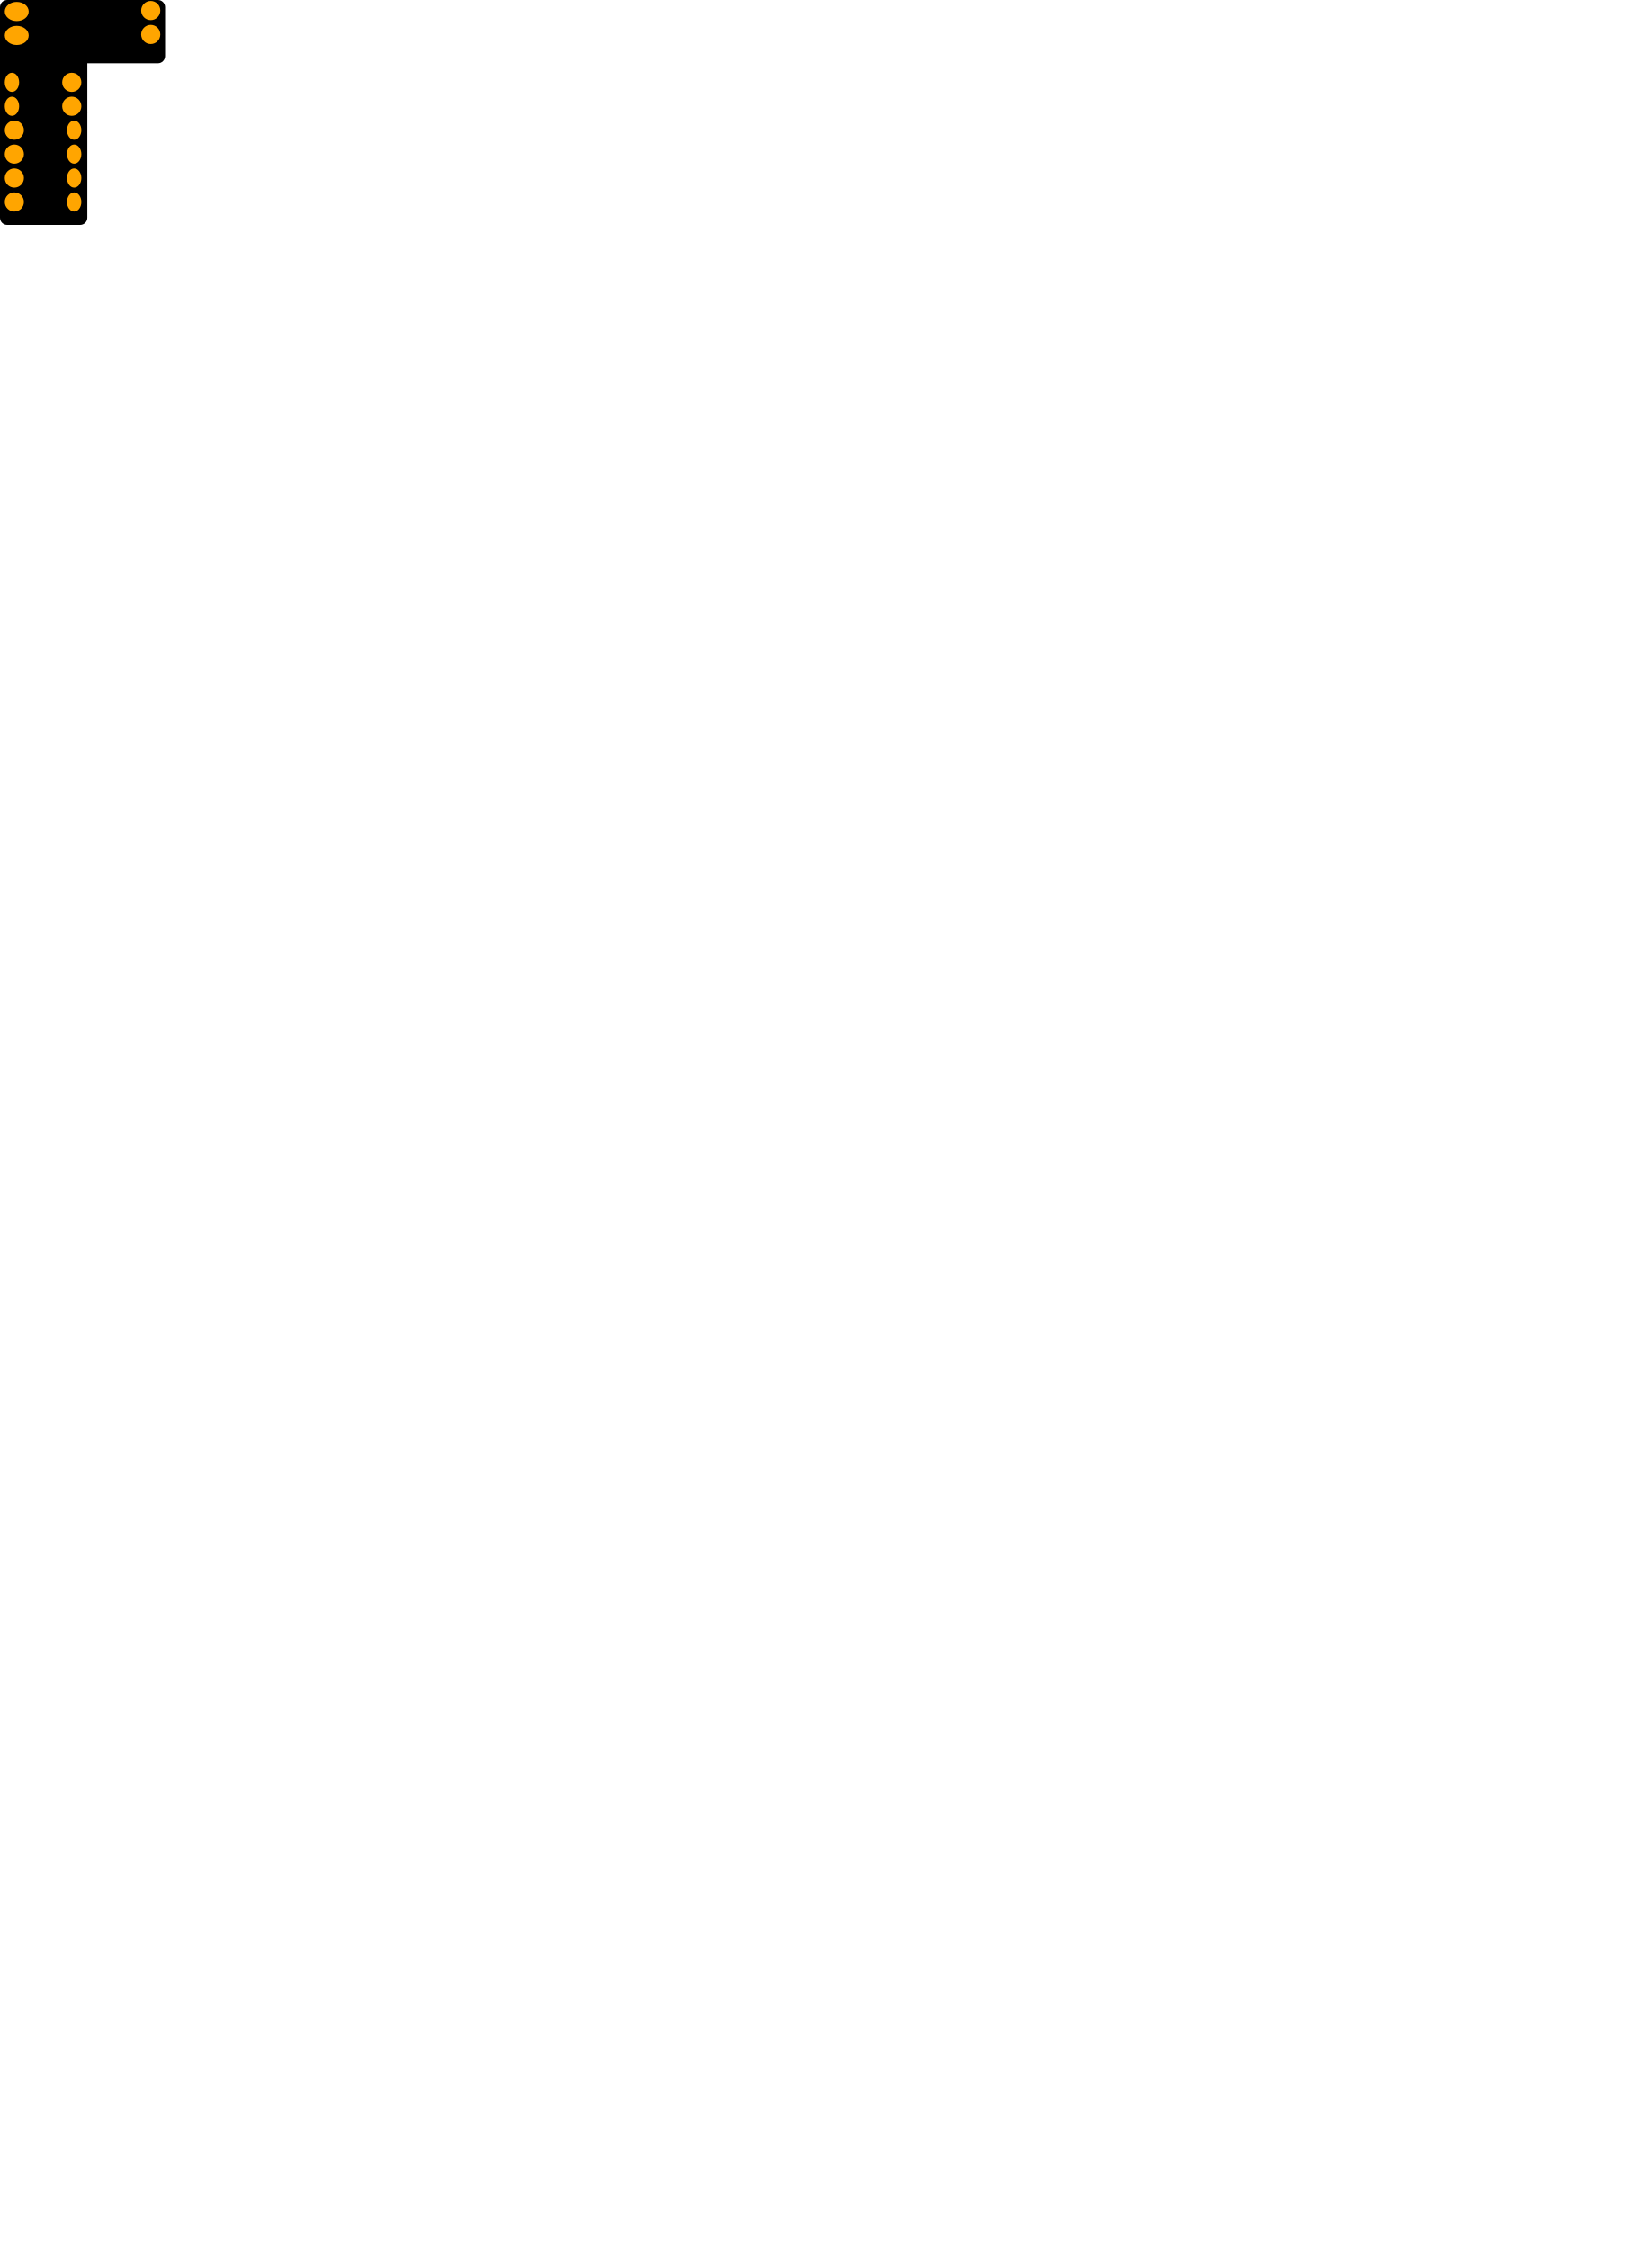
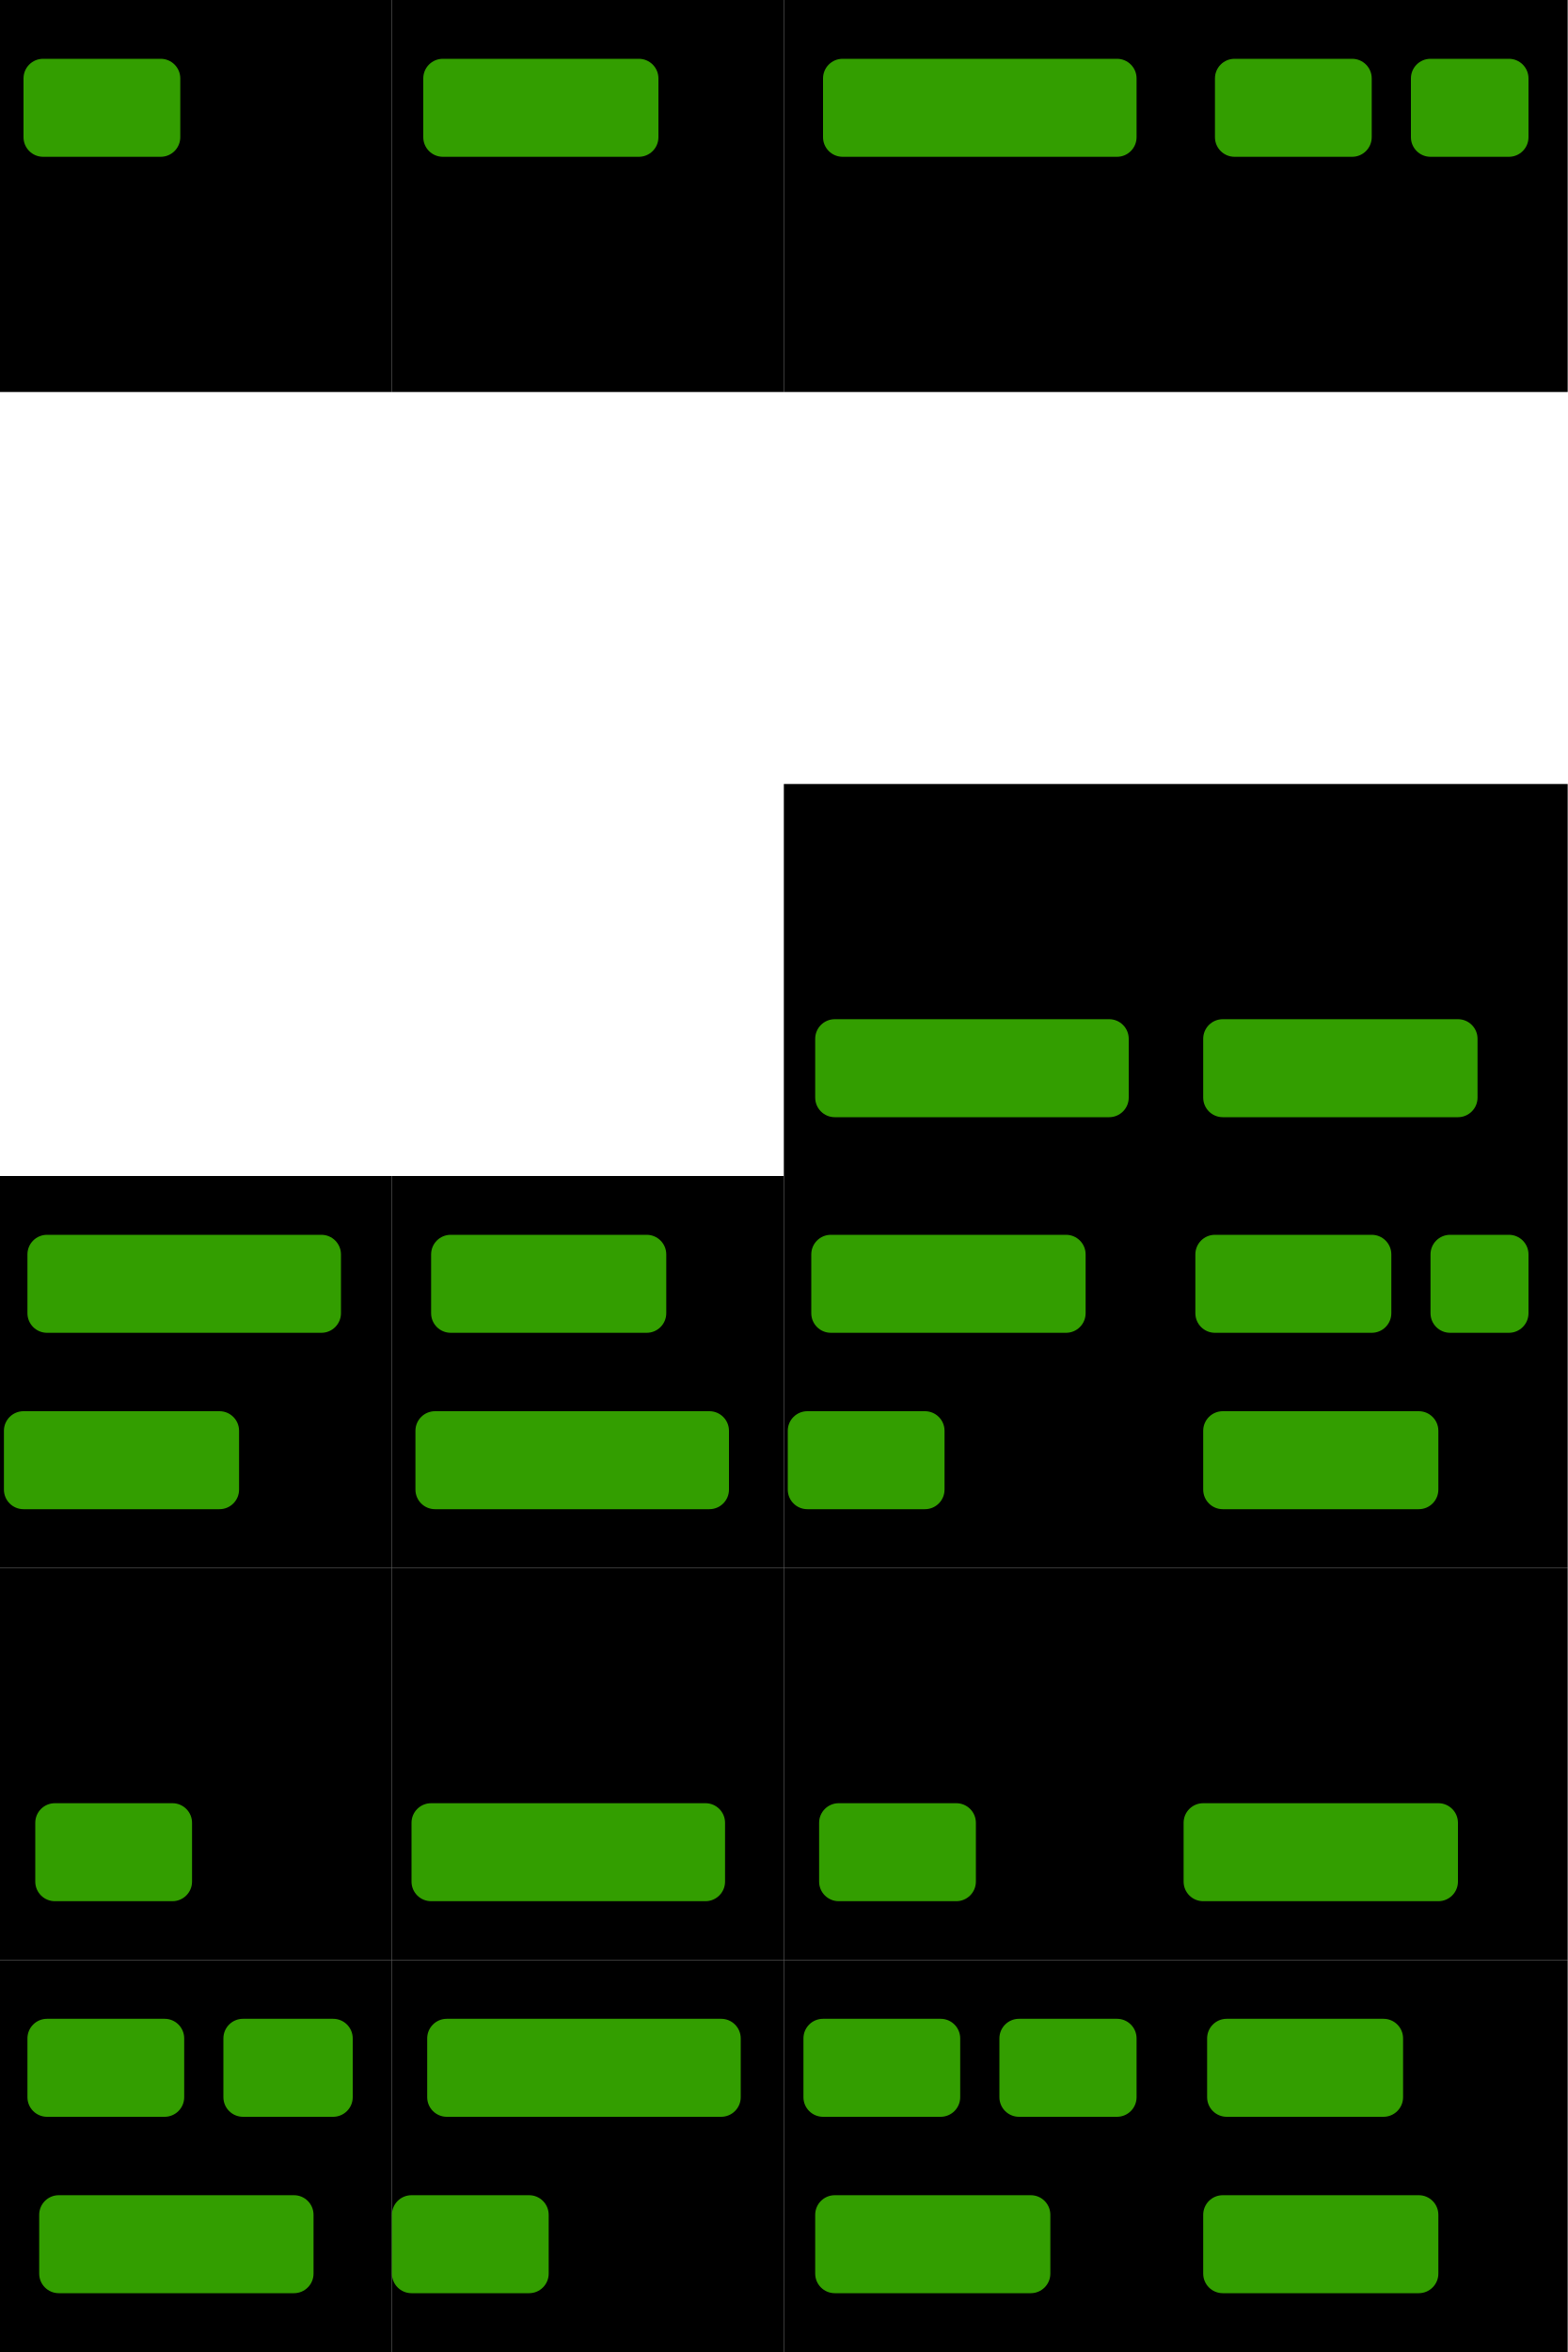
- <svg xmlns="http://www.w3.org/2000/svg" baseProfile="full" height="1000%" version="1.1" width="1000%">
+ <svg xmlns="http://www.w3.org/2000/svg" baseProfile="full" height="100%" version="1.1" width="100%">
  <defs />
-   <rect fill="rgb(0,0,0)" class="restaurantBackground" height="26.449" rx="3" ry="3" width="69" x="0" y="0" />
-   <rect fill="rgb(0,0,0)" class="restaurantBackground" height="29.551" rx="3" ry="3" width="36.5" x="0" y="20.449" />
-   <rect fill="rgb(0,0,0)" class="restaurantBackground" height="50" rx="3" ry="3" width="36.5" x="0" y="44.0" />
-   <ellipse cx="7" cy="4.809" fill="rgb(255,165,0)" class="table" id="table_1" rx="5" ry="4" />
-   <ellipse cx="63" cy="4.408" fill="rgb(255,165,0)" class="table" id="table_2" rx="4" ry="4" />
-   <ellipse cx="7" cy="14.809" fill="rgb(255,165,0)" class="table" id="table_3" rx="5" ry="4" />
-   <ellipse cx="63" cy="14.408" fill="rgb(255,165,0)" class="table" id="table_4" rx="4" ry="4" />
-   <ellipse cx="5" cy="34.408" fill="rgb(255,165,0)" class="table" id="table_5" rx="3" ry="4" />
-   <ellipse cx="30.0" cy="34.408" fill="rgb(255,165,0)" class="table" id="table_6" rx="4" ry="4" />
-   <ellipse cx="5" cy="44.408" fill="rgb(255,165,0)" class="table" id="table_7" rx="3" ry="4" />
-   <ellipse cx="30.0" cy="44.408" fill="rgb(255,165,0)" class="table" id="table_8" rx="4" ry="4" />
-   <ellipse cx="6" cy="54.408" fill="rgb(255,165,0)" class="table" id="table_9" rx="4" ry="4" />
-   <ellipse cx="31.0" cy="54.408" fill="rgb(255,165,0)" class="table" id="table_10" rx="3" ry="4" />
-   <ellipse cx="6" cy="64.408" fill="rgb(255,165,0)" class="table" id="table_11" rx="4" ry="4" />
-   <ellipse cx="31.0" cy="64.408" fill="rgb(255,165,0)" class="table" id="table_12" rx="3" ry="4" />
-   <ellipse cx="6" cy="74.408" fill="rgb(255,165,0)" class="table" id="table_13" rx="4" ry="4" />
-   <ellipse cx="31.0" cy="74.408" fill="rgb(255,165,0)" class="table" id="table_14" rx="3" ry="4" />
-   <ellipse cx="6" cy="84.408" fill="rgb(255,165,0)" class="table" id="table_15" rx="4" ry="4" />
-   <ellipse cx="31.0" cy="84.408" fill="rgb(255,165,0)" class="table" id="table_16" rx="3" ry="4" />
+   <rect fill="black" height="100" width="100" x="0" y="0" />
+   <rect fill="black" height="100" width="100" x="0" y="300" />
+   <rect fill="black" height="100" width="100" x="0" y="400" />
+   <rect fill="black" height="100" width="100" x="0" y="500" />
+   <rect fill="black" height="100" width="100" x="100" y="0" />
+   <rect fill="black" height="100" width="100" x="100" y="300" />
+   <rect fill="black" height="100" width="100" x="100" y="400" />
+   <rect fill="black" height="100" width="100" x="100" y="500" />
+   <rect fill="black" height="100" width="100" x="200" y="0" />
+   <rect fill="black" height="100" width="100" x="200" y="200" />
+   <rect fill="black" height="100" width="100" x="200" y="300" />
+   <rect fill="black" height="100" width="100" x="200" y="400" />
+   <rect fill="black" height="100" width="100" x="200" y="500" />
+   <rect fill="black" height="100" width="100" x="300" y="0" />
+   <rect fill="black" height="100" width="100" x="300" y="200" />
+   <rect fill="black" height="100" width="100" x="300" y="300" />
+   <rect fill="black" height="100" width="100" x="300" y="400" />
+   <rect fill="black" height="100" width="100" x="300" y="500" />
+   <rect fill="#339E00" height="25" id="table_0_5" rx="5" ry="5" width="50" x="308" y="515" />
+   <rect fill="#339E00" height="25" id="table_1_6" rx="5" ry="5" width="60" x="307" y="560" />
+   <rect fill="#339E00" height="25" id="table_2_7" rx="5" ry="5" width="70" x="302" y="460" />
+   <rect fill="#339E00" height="25" id="table_3_5" rx="5" ry="5" width="50" x="305" y="315" />
+   <rect fill="#339E00" height="25" id="table_4_4" rx="5" ry="5" width="25" x="365" y="315" />
+   <rect fill="#339E00" height="25" id="table_5_6" rx="5" ry="5" width="60" x="307" y="360" />
+   <rect fill="#339E00" height="25" id="table_6_7" rx="5" ry="5" width="70" x="307" y="260" />
+   <rect fill="#339E00" height="25" id="table_7_4" rx="5" ry="5" width="40" x="310" y="15" />
+   <rect fill="#339E00" height="25" id="table_8_4" rx="5" ry="5" width="30" x="360" y="15" />
+   <rect fill="#339E00" height="25" id="table_9_4" rx="5" ry="5" width="40" x="205" y="515" />
+   <rect fill="#339E00" height="25" id="table_10_8" rx="5" ry="5" width="35" x="255" y="515" />
+   <rect fill="#339E00" height="25" id="table_11_6" rx="5" ry="5" width="60" x="208" y="560" />
+   <rect fill="#339E00" height="25" id="table_12_4" rx="5" ry="5" width="40" x="209" y="460" />
+   <rect fill="#339E00" height="25" id="table_13_7" rx="5" ry="5" width="70" x="207" y="315" />
+   <rect fill="#339E00" height="25" id="table_14_4" rx="5" ry="5" width="40" x="201" y="360" />
+   <rect fill="#339E00" height="25" id="table_15_8" rx="5" ry="5" width="80" x="208" y="260" />
+   <rect fill="#339E00" height="25" id="table_16_8" rx="5" ry="5" width="80" x="210" y="15" />
+   <rect fill="#339E00" height="25" id="table_17_8" rx="5" ry="5" width="80" x="109" y="515" />
+   <rect fill="#339E00" height="25" id="table_18_4" rx="5" ry="5" width="40" x="100" y="560" />
+   <rect fill="#339E00" height="25" id="table_19_8" rx="5" ry="5" width="80" x="105" y="460" />
+   <rect fill="#339E00" height="25" id="table_20_6" rx="5" ry="5" width="60" x="110" y="315" />
+   <rect fill="#339E00" height="25" id="table_21_8" rx="5" ry="5" width="80" x="106" y="360" />
+   <rect fill="#339E00" height="25" id="table_22_6" rx="5" ry="5" width="60" x="108" y="15" />
+   <rect fill="#339E00" height="25" id="table_23_4" rx="5" ry="5" width="40" x="7" y="515" />
+   <rect fill="#339E00" height="25" id="table_24_6" rx="5" ry="5" width="33" x="57" y="515" />
+   <rect fill="#339E00" height="25" id="table_25_7" rx="5" ry="5" width="70" x="10" y="560" />
+   <rect fill="#339E00" height="25" id="table_26_4" rx="5" ry="5" width="40" x="9" y="460" />
+   <rect fill="#339E00" height="25" id="table_27_8" rx="5" ry="5" width="80" x="7" y="315" />
+   <rect fill="#339E00" height="25" id="table_28_6" rx="5" ry="5" width="60" x="1" y="360" />
+   <rect fill="#339E00" height="25" id="table_29_4" rx="5" ry="5" width="40" x="6" y="15" />
</svg>
